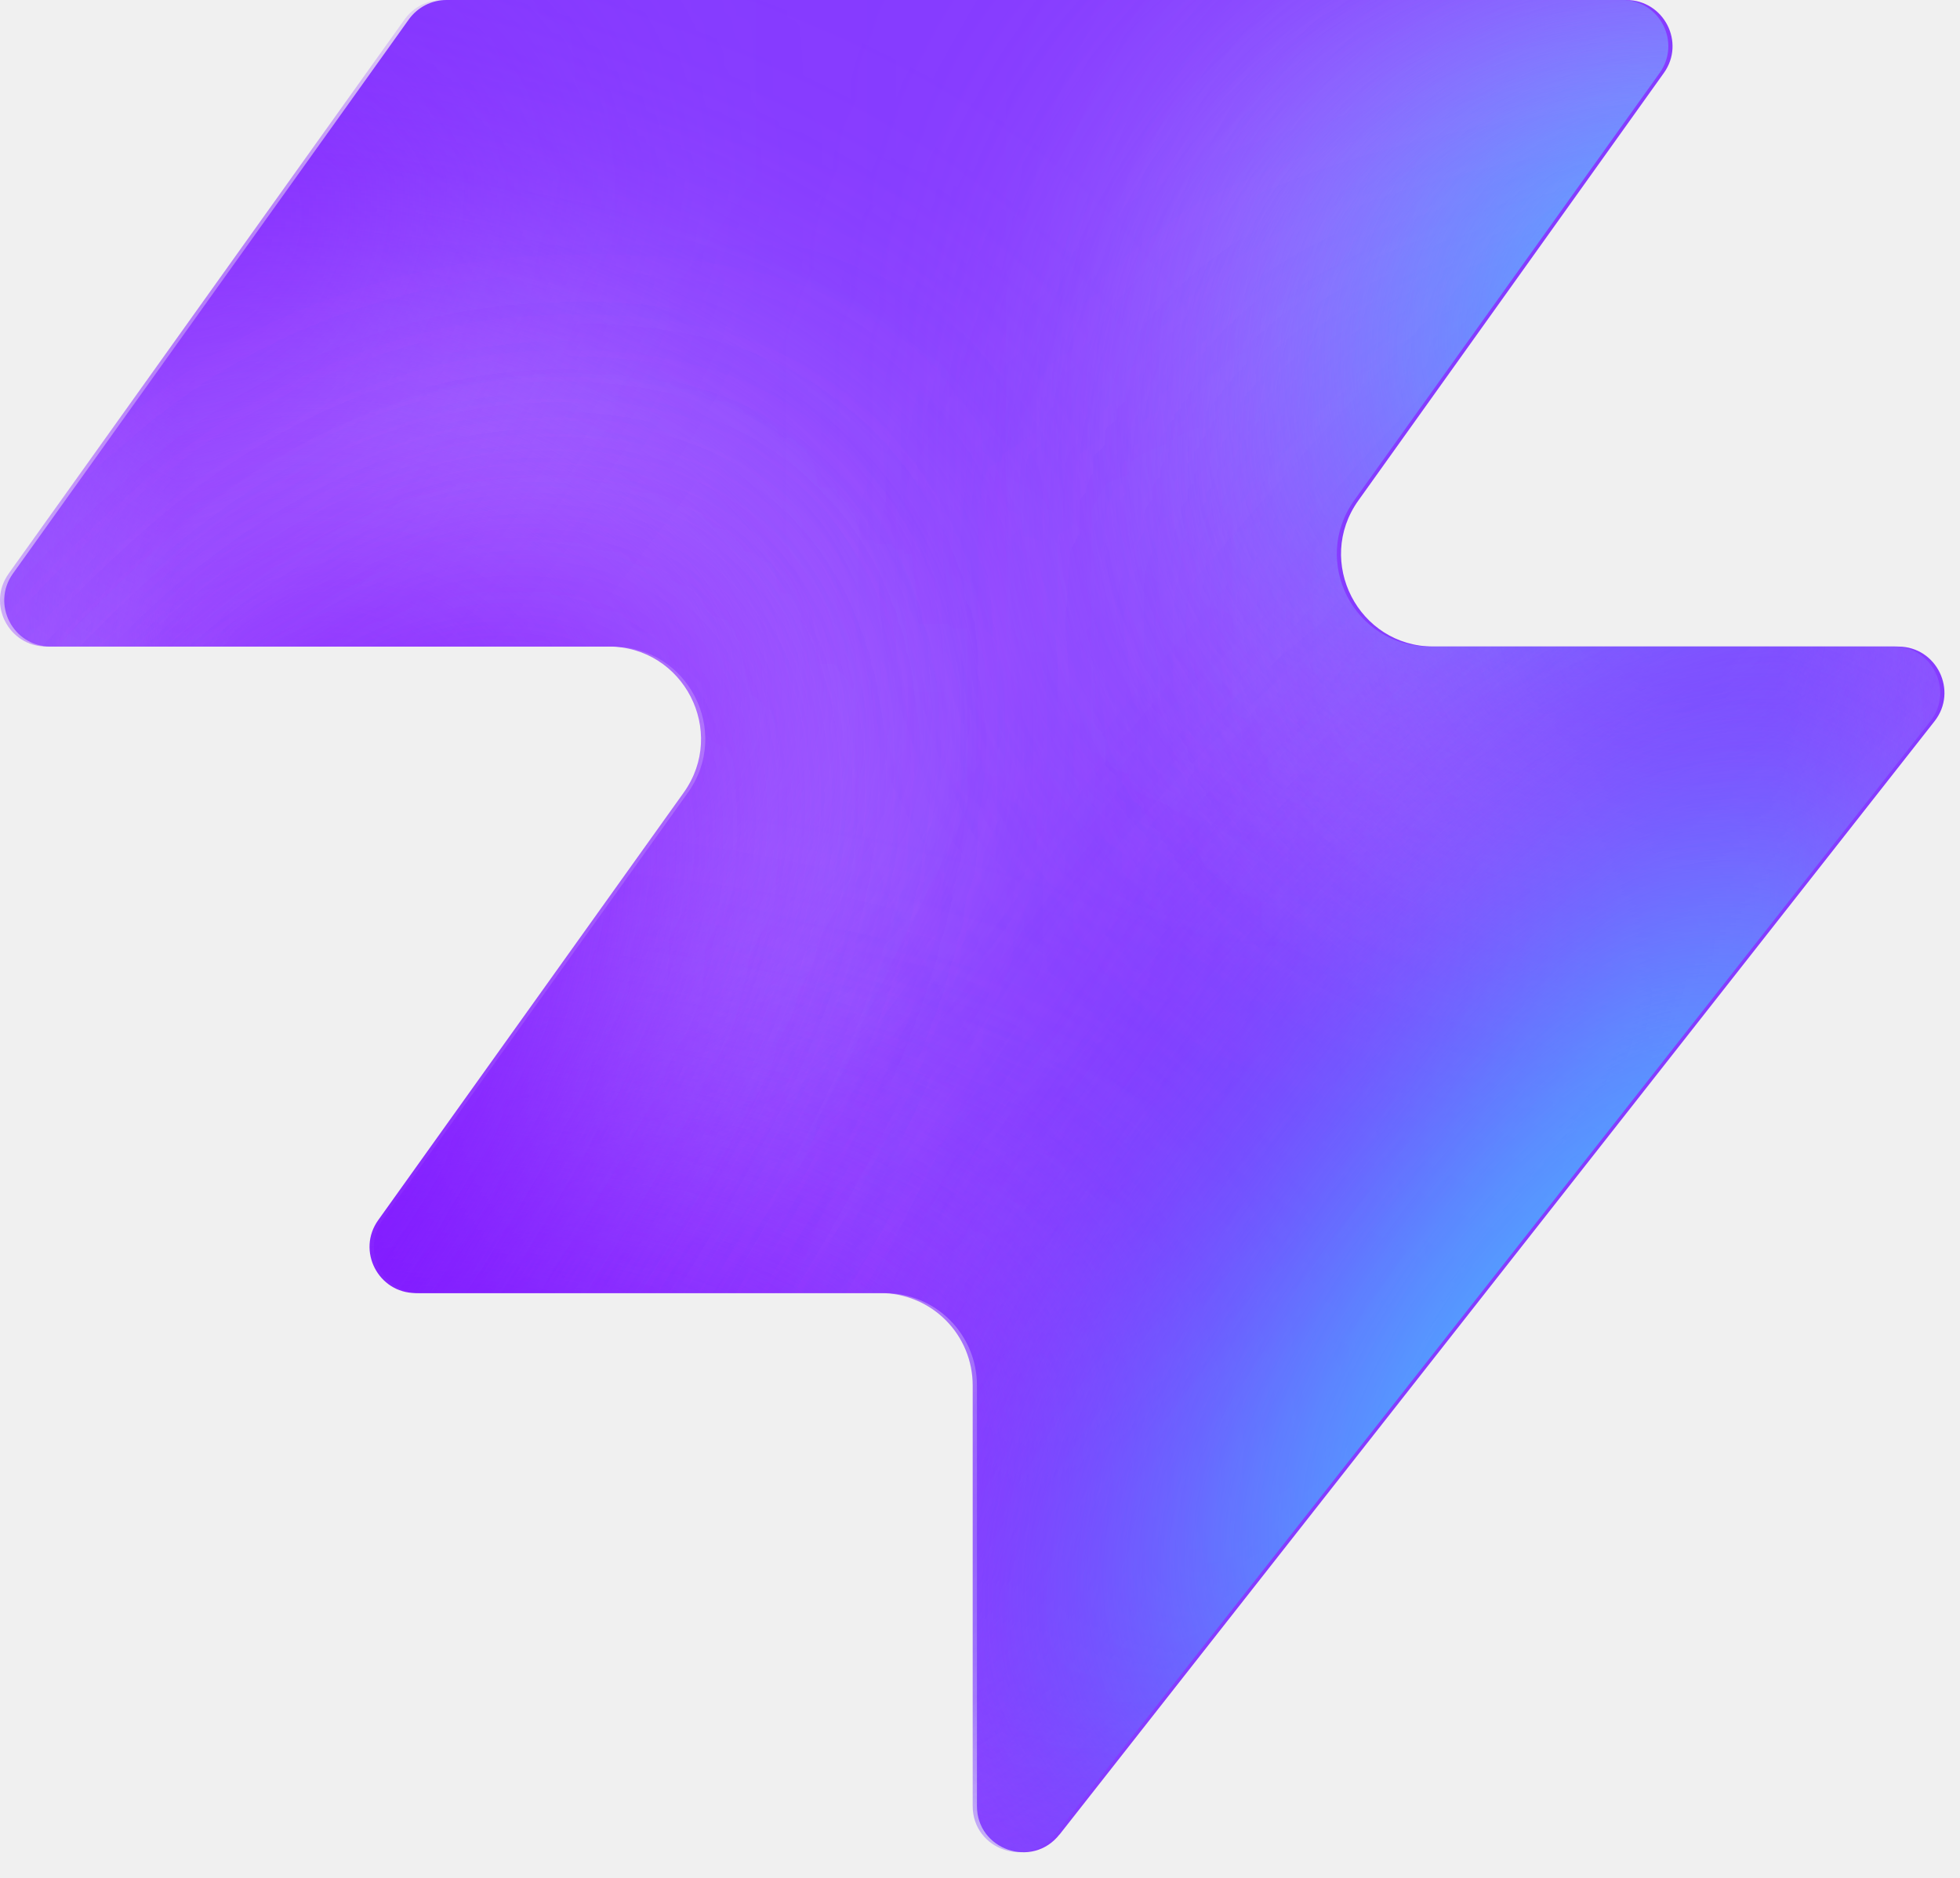
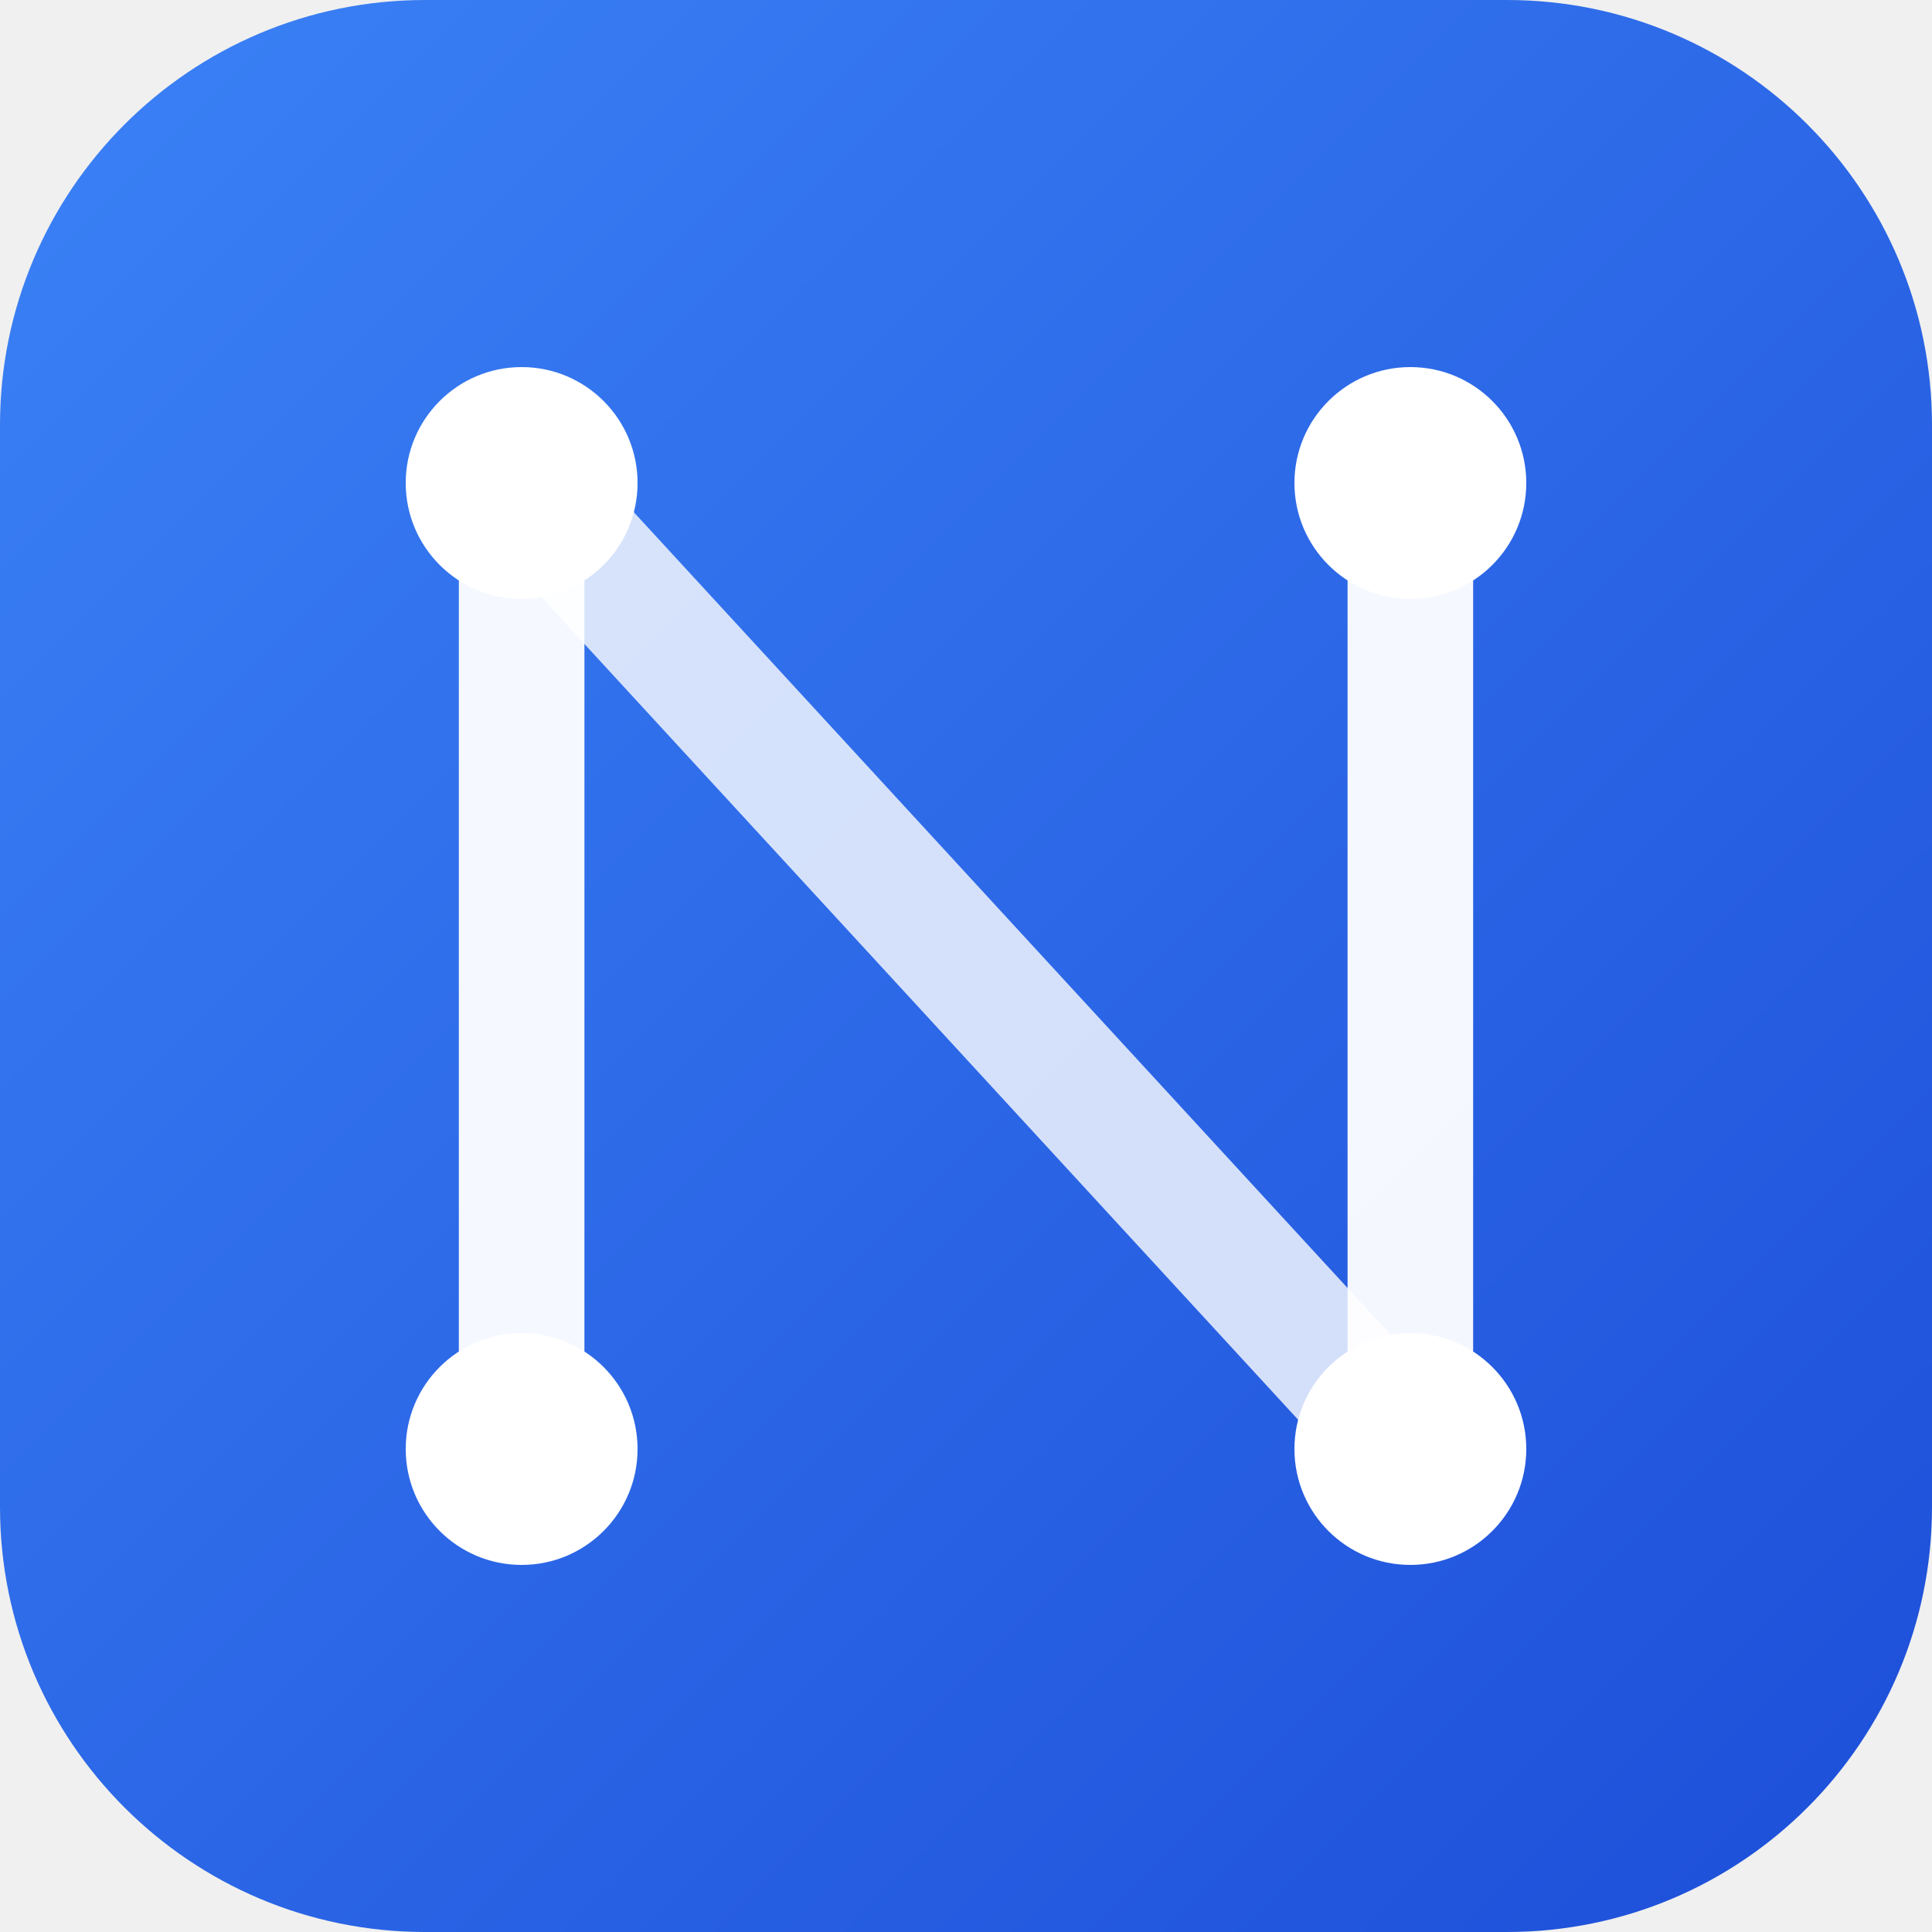
- <svg xmlns="http://www.w3.org/2000/svg" width="48" height="46" fill="none" viewBox="0 0 48 46">
-   <path fill="#863bff" d="M25.946 44.938c-.664.845-2.021.375-2.021-.698V33.937a2.26 2.26 0 0 0-2.262-2.262H10.287c-.92 0-1.456-1.04-.92-1.788l7.48-10.471c1.07-1.497 0-3.578-1.842-3.578H1.237c-.92 0-1.456-1.04-.92-1.788L10.013.474c.214-.297.556-.474.92-.474h28.894c.92 0 1.456 1.04.92 1.788l-7.48 10.471c-1.07 1.498 0 3.579 1.842 3.579h11.377c.943 0 1.473 1.088.89 1.83L25.947 44.94z" style="fill:#863bff;fill:color(display-p3 .525 .23 1);fill-opacity:1" />
-   <mask id="a" width="48" height="46" x="0" y="0" maskUnits="userSpaceOnUse" style="mask-type:alpha">
-     <path fill="#000" d="M25.842 44.938c-.664.844-2.021.375-2.021-.698V33.937a2.26 2.26 0 0 0-2.262-2.262H10.183c-.92 0-1.456-1.04-.92-1.788l7.48-10.471c1.07-1.498 0-3.579-1.842-3.579H1.133c-.92 0-1.456-1.04-.92-1.787L9.91.473c.214-.297.556-.474.92-.474h28.894c.92 0 1.456 1.04.92 1.788l-7.48 10.471c-1.07 1.498 0 3.578 1.842 3.578h11.377c.943 0 1.473 1.088.89 1.832L25.843 44.94z" style="fill:#000;fill-opacity:1" />
-   </mask>
-   <g mask="url(#a)">
-     <g filter="url(#b)">
-       <ellipse cx="5.508" cy="14.704" fill="#ede6ff" rx="5.508" ry="14.704" style="fill:#ede6ff;fill:color(display-p3 .927 .903 1);fill-opacity:1" transform="matrix(.00324 1 1 -.00324 -4.47 31.516)" />
-     </g>
-     <g filter="url(#c)">
-       <ellipse cx="10.399" cy="29.851" fill="#ede6ff" rx="10.399" ry="29.851" style="fill:#ede6ff;fill:color(display-p3 .927 .903 1);fill-opacity:1" transform="matrix(.00324 1 1 -.00324 -39.328 7.883)" />
-     </g>
-     <g filter="url(#d)">
-       <ellipse cx="5.508" cy="30.487" fill="#7e14ff" rx="5.508" ry="30.487" style="fill:#7e14ff;fill:color(display-p3 .492 .077 1);fill-opacity:1" transform="rotate(89.814 -25.913 -14.639)scale(1 -1)" />
-     </g>
-     <g filter="url(#e)">
-       <ellipse cx="5.508" cy="30.599" fill="#7e14ff" rx="5.508" ry="30.599" style="fill:#7e14ff;fill:color(display-p3 .492 .077 1);fill-opacity:1" transform="rotate(89.814 -32.644 -3.334)scale(1 -1)" />
-     </g>
-     <g filter="url(#f)">
-       <ellipse cx="5.508" cy="30.599" fill="#7e14ff" rx="5.508" ry="30.599" style="fill:#7e14ff;fill:color(display-p3 .492 .077 1);fill-opacity:1" transform="matrix(.00324 1 1 -.00324 -34.34 30.47)" />
-     </g>
-     <g filter="url(#g)">
-       <ellipse cx="14.072" cy="22.078" fill="#ede6ff" rx="14.072" ry="22.078" style="fill:#ede6ff;fill:color(display-p3 .927 .903 1);fill-opacity:1" transform="rotate(93.35 24.506 48.493)scale(-1 1)" />
-     </g>
-     <g filter="url(#h)">
-       <ellipse cx="3.47" cy="21.501" fill="#7e14ff" rx="3.47" ry="21.501" style="fill:#7e14ff;fill:color(display-p3 .492 .077 1);fill-opacity:1" transform="rotate(89.009 28.708 47.59)scale(-1 1)" />
-     </g>
-     <g filter="url(#i)">
-       <ellipse cx="3.47" cy="21.501" fill="#7e14ff" rx="3.47" ry="21.501" style="fill:#7e14ff;fill:color(display-p3 .492 .077 1);fill-opacity:1" transform="rotate(89.009 28.708 47.59)scale(-1 1)" />
-     </g>
-     <g filter="url(#j)">
-       <ellipse cx=".387" cy="8.972" fill="#7e14ff" rx="4.407" ry="29.108" style="fill:#7e14ff;fill:color(display-p3 .492 .077 1);fill-opacity:1" transform="rotate(39.51 .387 8.972)" />
-     </g>
-     <g filter="url(#k)">
-       <ellipse cx="47.523" cy="-6.092" fill="#7e14ff" rx="4.407" ry="29.108" style="fill:#7e14ff;fill:color(display-p3 .492 .077 1);fill-opacity:1" transform="rotate(37.892 47.523 -6.092)" />
-     </g>
-     <g filter="url(#l)">
-       <ellipse cx="41.412" cy="6.333" fill="#47bfff" rx="5.971" ry="9.665" style="fill:#47bfff;fill:color(display-p3 .28 .748 1);fill-opacity:1" transform="rotate(37.892 41.412 6.333)" />
-     </g>
-     <g filter="url(#m)">
-       <ellipse cx="-1.879" cy="38.332" fill="#7e14ff" rx="4.407" ry="29.108" style="fill:#7e14ff;fill:color(display-p3 .492 .077 1);fill-opacity:1" transform="rotate(37.892 -1.88 38.332)" />
-     </g>
-     <g filter="url(#n)">
-       <ellipse cx="-1.879" cy="38.332" fill="#7e14ff" rx="4.407" ry="29.108" style="fill:#7e14ff;fill:color(display-p3 .492 .077 1);fill-opacity:1" transform="rotate(37.892 -1.88 38.332)" />
-     </g>
-     <g filter="url(#o)">
-       <ellipse cx="35.651" cy="29.907" fill="#7e14ff" rx="4.407" ry="29.108" style="fill:#7e14ff;fill:color(display-p3 .492 .077 1);fill-opacity:1" transform="rotate(37.892 35.651 29.907)" />
-     </g>
-     <g filter="url(#p)">
-       <ellipse cx="38.418" cy="32.4" fill="#47bfff" rx="5.971" ry="15.297" style="fill:#47bfff;fill:color(display-p3 .28 .748 1);fill-opacity:1" transform="rotate(37.892 38.418 32.4)" />
-     </g>
-   </g>
+ <svg xmlns="http://www.w3.org/2000/svg" viewBox="0 0 100 100" width="100" height="100">
  <defs>
-     <filter id="b" width="60.045" height="41.654" x="-19.77" y="16.149" color-interpolation-filters="sRGB" filterUnits="userSpaceOnUse">
-       <feFlood flood-opacity="0" result="BackgroundImageFix" />
-       <feBlend in="SourceGraphic" in2="BackgroundImageFix" result="shape" />
-       <feGaussianBlur result="effect1_foregroundBlur_2002_17158" stdDeviation="7.659" />
-     </filter>
-     <filter id="c" width="90.34" height="51.437" x="-54.613" y="-7.533" color-interpolation-filters="sRGB" filterUnits="userSpaceOnUse">
-       <feFlood flood-opacity="0" result="BackgroundImageFix" />
-       <feBlend in="SourceGraphic" in2="BackgroundImageFix" result="shape" />
-       <feGaussianBlur result="effect1_foregroundBlur_2002_17158" stdDeviation="7.659" />
-     </filter>
-     <filter id="d" width="79.355" height="29.4" x="-49.64" y="2.03" color-interpolation-filters="sRGB" filterUnits="userSpaceOnUse">
-       <feFlood flood-opacity="0" result="BackgroundImageFix" />
-       <feBlend in="SourceGraphic" in2="BackgroundImageFix" result="shape" />
-       <feGaussianBlur result="effect1_foregroundBlur_2002_17158" stdDeviation="4.596" />
-     </filter>
-     <filter id="e" width="79.579" height="29.4" x="-45.045" y="20.029" color-interpolation-filters="sRGB" filterUnits="userSpaceOnUse">
-       <feFlood flood-opacity="0" result="BackgroundImageFix" />
-       <feBlend in="SourceGraphic" in2="BackgroundImageFix" result="shape" />
-       <feGaussianBlur result="effect1_foregroundBlur_2002_17158" stdDeviation="4.596" />
-     </filter>
-     <filter id="f" width="79.579" height="29.4" x="-43.513" y="21.178" color-interpolation-filters="sRGB" filterUnits="userSpaceOnUse">
-       <feFlood flood-opacity="0" result="BackgroundImageFix" />
-       <feBlend in="SourceGraphic" in2="BackgroundImageFix" result="shape" />
-       <feGaussianBlur result="effect1_foregroundBlur_2002_17158" stdDeviation="4.596" />
-     </filter>
-     <filter id="g" width="74.749" height="58.852" x="15.756" y="-17.901" color-interpolation-filters="sRGB" filterUnits="userSpaceOnUse">
-       <feFlood flood-opacity="0" result="BackgroundImageFix" />
-       <feBlend in="SourceGraphic" in2="BackgroundImageFix" result="shape" />
-       <feGaussianBlur result="effect1_foregroundBlur_2002_17158" stdDeviation="7.659" />
-     </filter>
-     <filter id="h" width="61.377" height="25.362" x="23.548" y="2.284" color-interpolation-filters="sRGB" filterUnits="userSpaceOnUse">
-       <feFlood flood-opacity="0" result="BackgroundImageFix" />
-       <feBlend in="SourceGraphic" in2="BackgroundImageFix" result="shape" />
-       <feGaussianBlur result="effect1_foregroundBlur_2002_17158" stdDeviation="4.596" />
-     </filter>
-     <filter id="i" width="61.377" height="25.362" x="23.548" y="2.284" color-interpolation-filters="sRGB" filterUnits="userSpaceOnUse">
-       <feFlood flood-opacity="0" result="BackgroundImageFix" />
-       <feBlend in="SourceGraphic" in2="BackgroundImageFix" result="shape" />
-       <feGaussianBlur result="effect1_foregroundBlur_2002_17158" stdDeviation="4.596" />
-     </filter>
-     <filter id="j" width="56.045" height="63.649" x="-27.636" y="-22.853" color-interpolation-filters="sRGB" filterUnits="userSpaceOnUse">
-       <feFlood flood-opacity="0" result="BackgroundImageFix" />
-       <feBlend in="SourceGraphic" in2="BackgroundImageFix" result="shape" />
-       <feGaussianBlur result="effect1_foregroundBlur_2002_17158" stdDeviation="4.596" />
-     </filter>
-     <filter id="k" width="54.814" height="64.646" x="20.116" y="-38.415" color-interpolation-filters="sRGB" filterUnits="userSpaceOnUse">
-       <feFlood flood-opacity="0" result="BackgroundImageFix" />
-       <feBlend in="SourceGraphic" in2="BackgroundImageFix" result="shape" />
-       <feGaussianBlur result="effect1_foregroundBlur_2002_17158" stdDeviation="4.596" />
-     </filter>
-     <filter id="l" width="33.541" height="35.313" x="24.641" y="-11.323" color-interpolation-filters="sRGB" filterUnits="userSpaceOnUse">
-       <feFlood flood-opacity="0" result="BackgroundImageFix" />
-       <feBlend in="SourceGraphic" in2="BackgroundImageFix" result="shape" />
-       <feGaussianBlur result="effect1_foregroundBlur_2002_17158" stdDeviation="4.596" />
-     </filter>
-     <filter id="m" width="54.814" height="64.646" x="-29.286" y="6.009" color-interpolation-filters="sRGB" filterUnits="userSpaceOnUse">
-       <feFlood flood-opacity="0" result="BackgroundImageFix" />
-       <feBlend in="SourceGraphic" in2="BackgroundImageFix" result="shape" />
-       <feGaussianBlur result="effect1_foregroundBlur_2002_17158" stdDeviation="4.596" />
-     </filter>
-     <filter id="n" width="54.814" height="64.646" x="-29.286" y="6.009" color-interpolation-filters="sRGB" filterUnits="userSpaceOnUse">
-       <feFlood flood-opacity="0" result="BackgroundImageFix" />
-       <feBlend in="SourceGraphic" in2="BackgroundImageFix" result="shape" />
-       <feGaussianBlur result="effect1_foregroundBlur_2002_17158" stdDeviation="4.596" />
-     </filter>
-     <filter id="o" width="54.814" height="64.646" x="8.244" y="-2.416" color-interpolation-filters="sRGB" filterUnits="userSpaceOnUse">
-       <feFlood flood-opacity="0" result="BackgroundImageFix" />
-       <feBlend in="SourceGraphic" in2="BackgroundImageFix" result="shape" />
-       <feGaussianBlur result="effect1_foregroundBlur_2002_17158" stdDeviation="4.596" />
-     </filter>
-     <filter id="p" width="39.409" height="43.623" x="18.713" y="10.588" color-interpolation-filters="sRGB" filterUnits="userSpaceOnUse">
-       <feFlood flood-opacity="0" result="BackgroundImageFix" />
-       <feBlend in="SourceGraphic" in2="BackgroundImageFix" result="shape" />
-       <feGaussianBlur result="effect1_foregroundBlur_2002_17158" stdDeviation="4.596" />
-     </filter>
+     <style>
+       @media (prefers-color-scheme: dark) {
+         .bg { fill: #1d4ed8; }
+       }
+     </style>
+     <linearGradient id="bg-grad" x1="0" y1="0" x2="1" y2="1">
+       <stop offset="0%" stop-color="#3b82f6" />
+       <stop offset="100%" stop-color="#1d4ed8" />
+     </linearGradient>
  </defs>
+   <rect class="bg" width="100" height="100" rx="22" fill="url(#bg-grad)" />
+   <line x1="27" y1="25" x2="27" y2="75" stroke="white" stroke-width="6.5" stroke-linecap="round" stroke-opacity="0.95" />
+   <line x1="27" y1="25" x2="73" y2="75" stroke="white" stroke-width="6.5" stroke-linecap="round" stroke-opacity="0.80" />
+   <line x1="73" y1="25" x2="73" y2="75" stroke="white" stroke-width="6.5" stroke-linecap="round" stroke-opacity="0.95" />
+   <circle cx="27" cy="25" r="6" fill="white" />
+   <circle cx="27" cy="75" r="6" fill="white" />
+   <circle cx="73" cy="25" r="6" fill="white" />
+   <circle cx="73" cy="75" r="6" fill="white" />
</svg>
